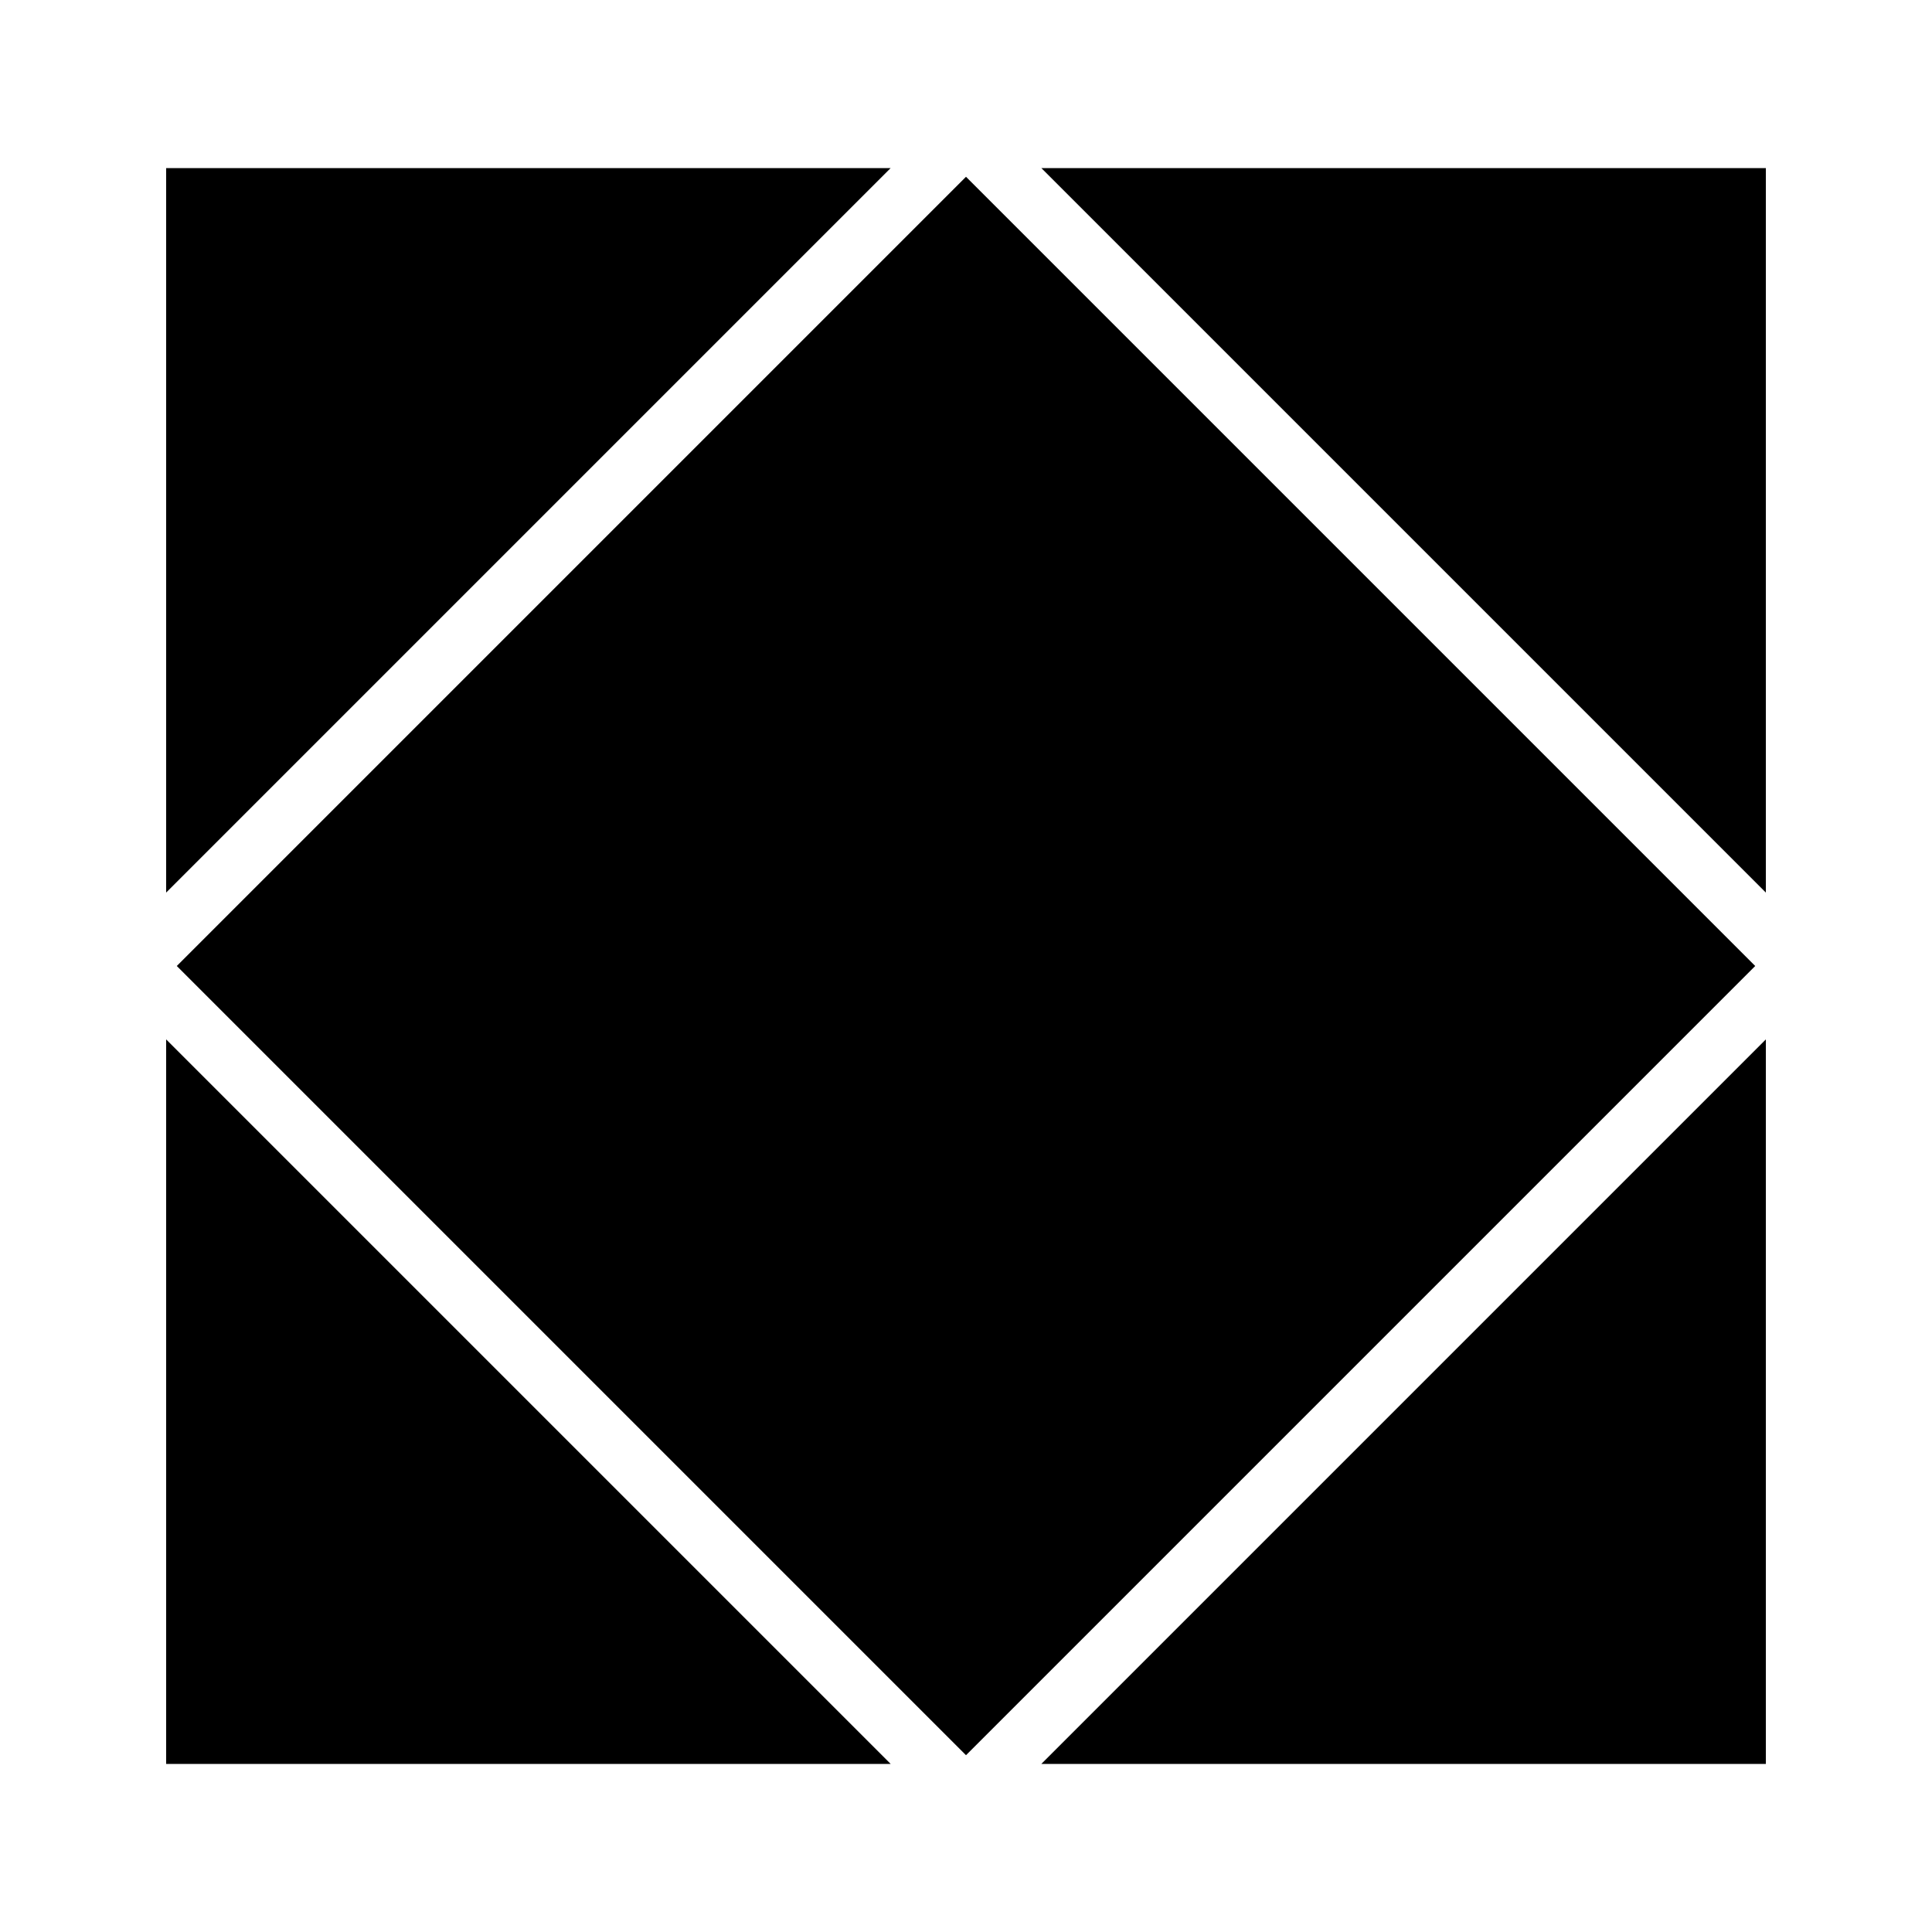
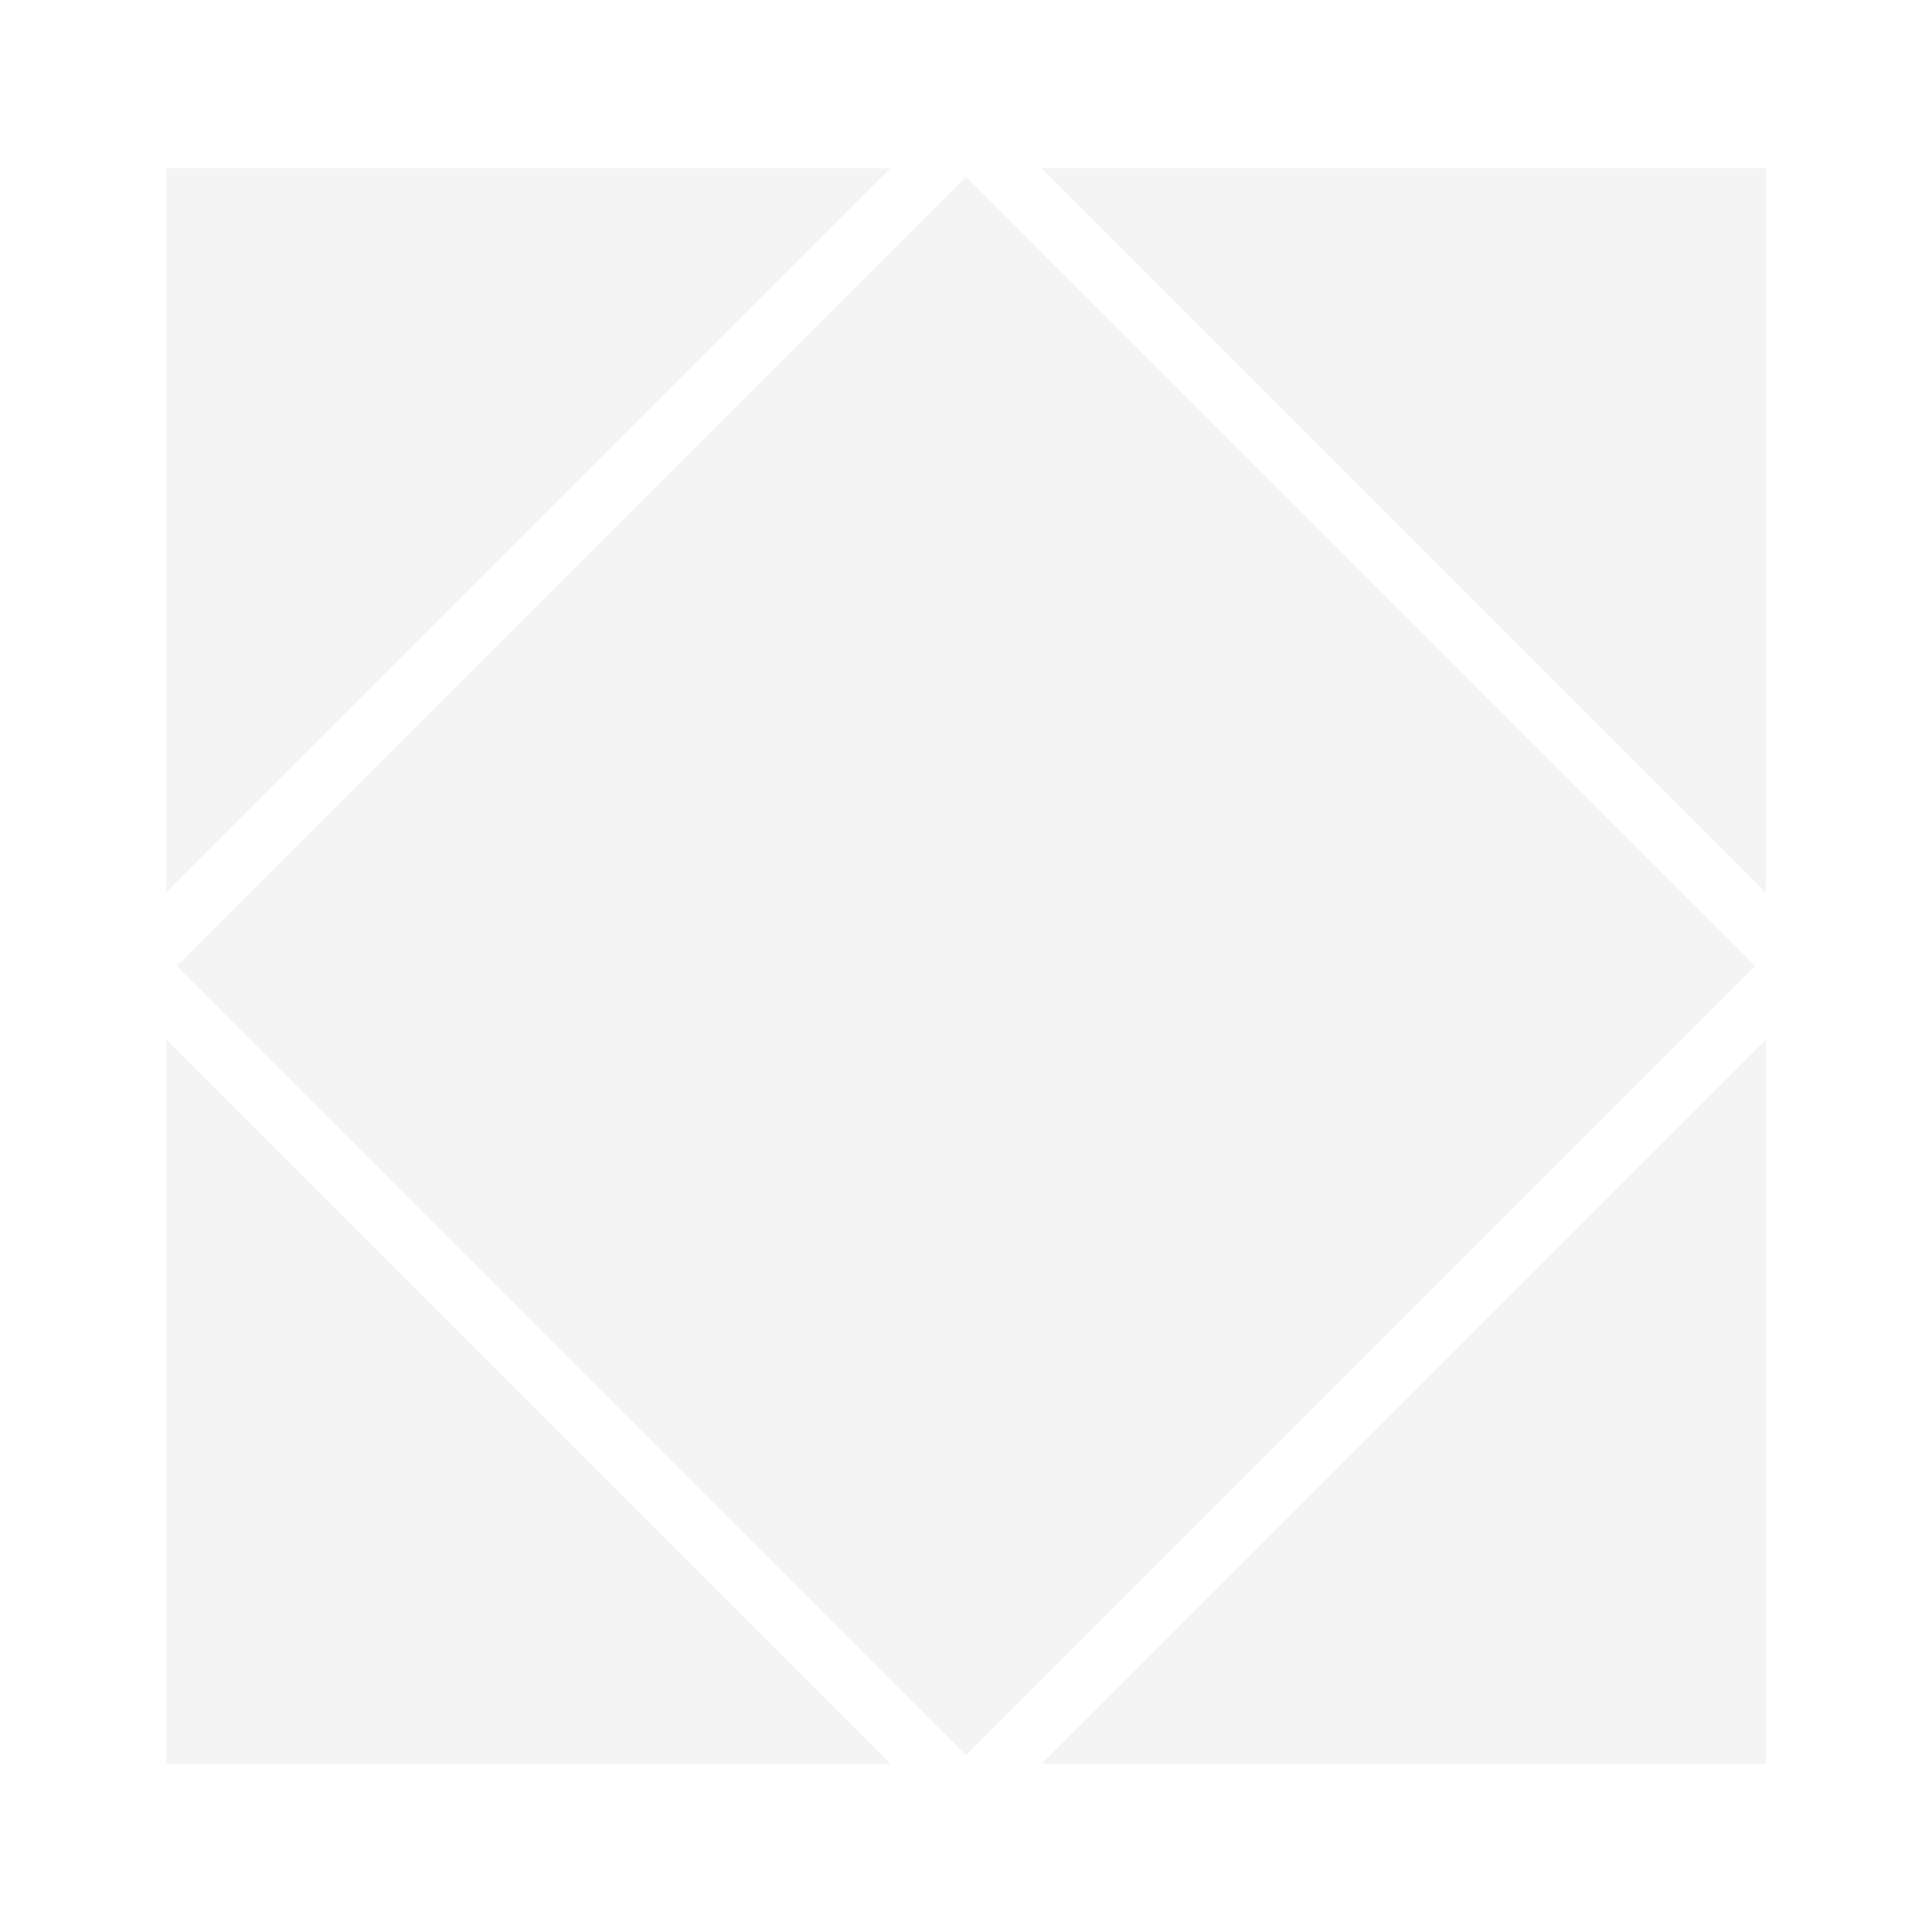
<svg xmlns="http://www.w3.org/2000/svg" version="1.1" id="Layer_1" x="0px" y="0px" width="500px" height="500px" viewBox="0 0 500 500" enable-background="new 0 0 500 500" xml:space="preserve">
-   <rect x="105.573" y="105.573" transform="matrix(0.7071 0.7071 -0.7071 0.7071 250 -103.5534)" fill="#000000" width="288.853" height="288.853" />
-   <polygon fill="#000000" points="43,43.5 230.5,43.5 43,231 " />
-   <polygon fill="#000000" points="43,456.5 43,269 230.5,456.5 " />
-   <polygon fill="#000000" points="457,456.5 269.5,456.5 457,269 " />
-   <polygon fill="#000000" points="457,43.5 457,231 269.5,43.5 " />
+   <rect x="105.573" y="105.573" transform="matrix(0.7071 0.7071 -0.7071 0.7071 250 -103.5534)" fill="#f4f4f4" width="288.853" height="288.853" />
+   <polygon fill="#f4f4f4" points="43,43.5 230.5,43.5 43,231 " />
+   <polygon fill="#f4f4f4" points="43,456.5 43,269 230.5,456.5 " />
+   <polygon fill="#f4f4f4" points="457,456.5 269.5,456.5 457,269 " />
+   <polygon fill="#f4f4f4" points="457,43.5 457,231 269.5,43.5 " />
</svg>
